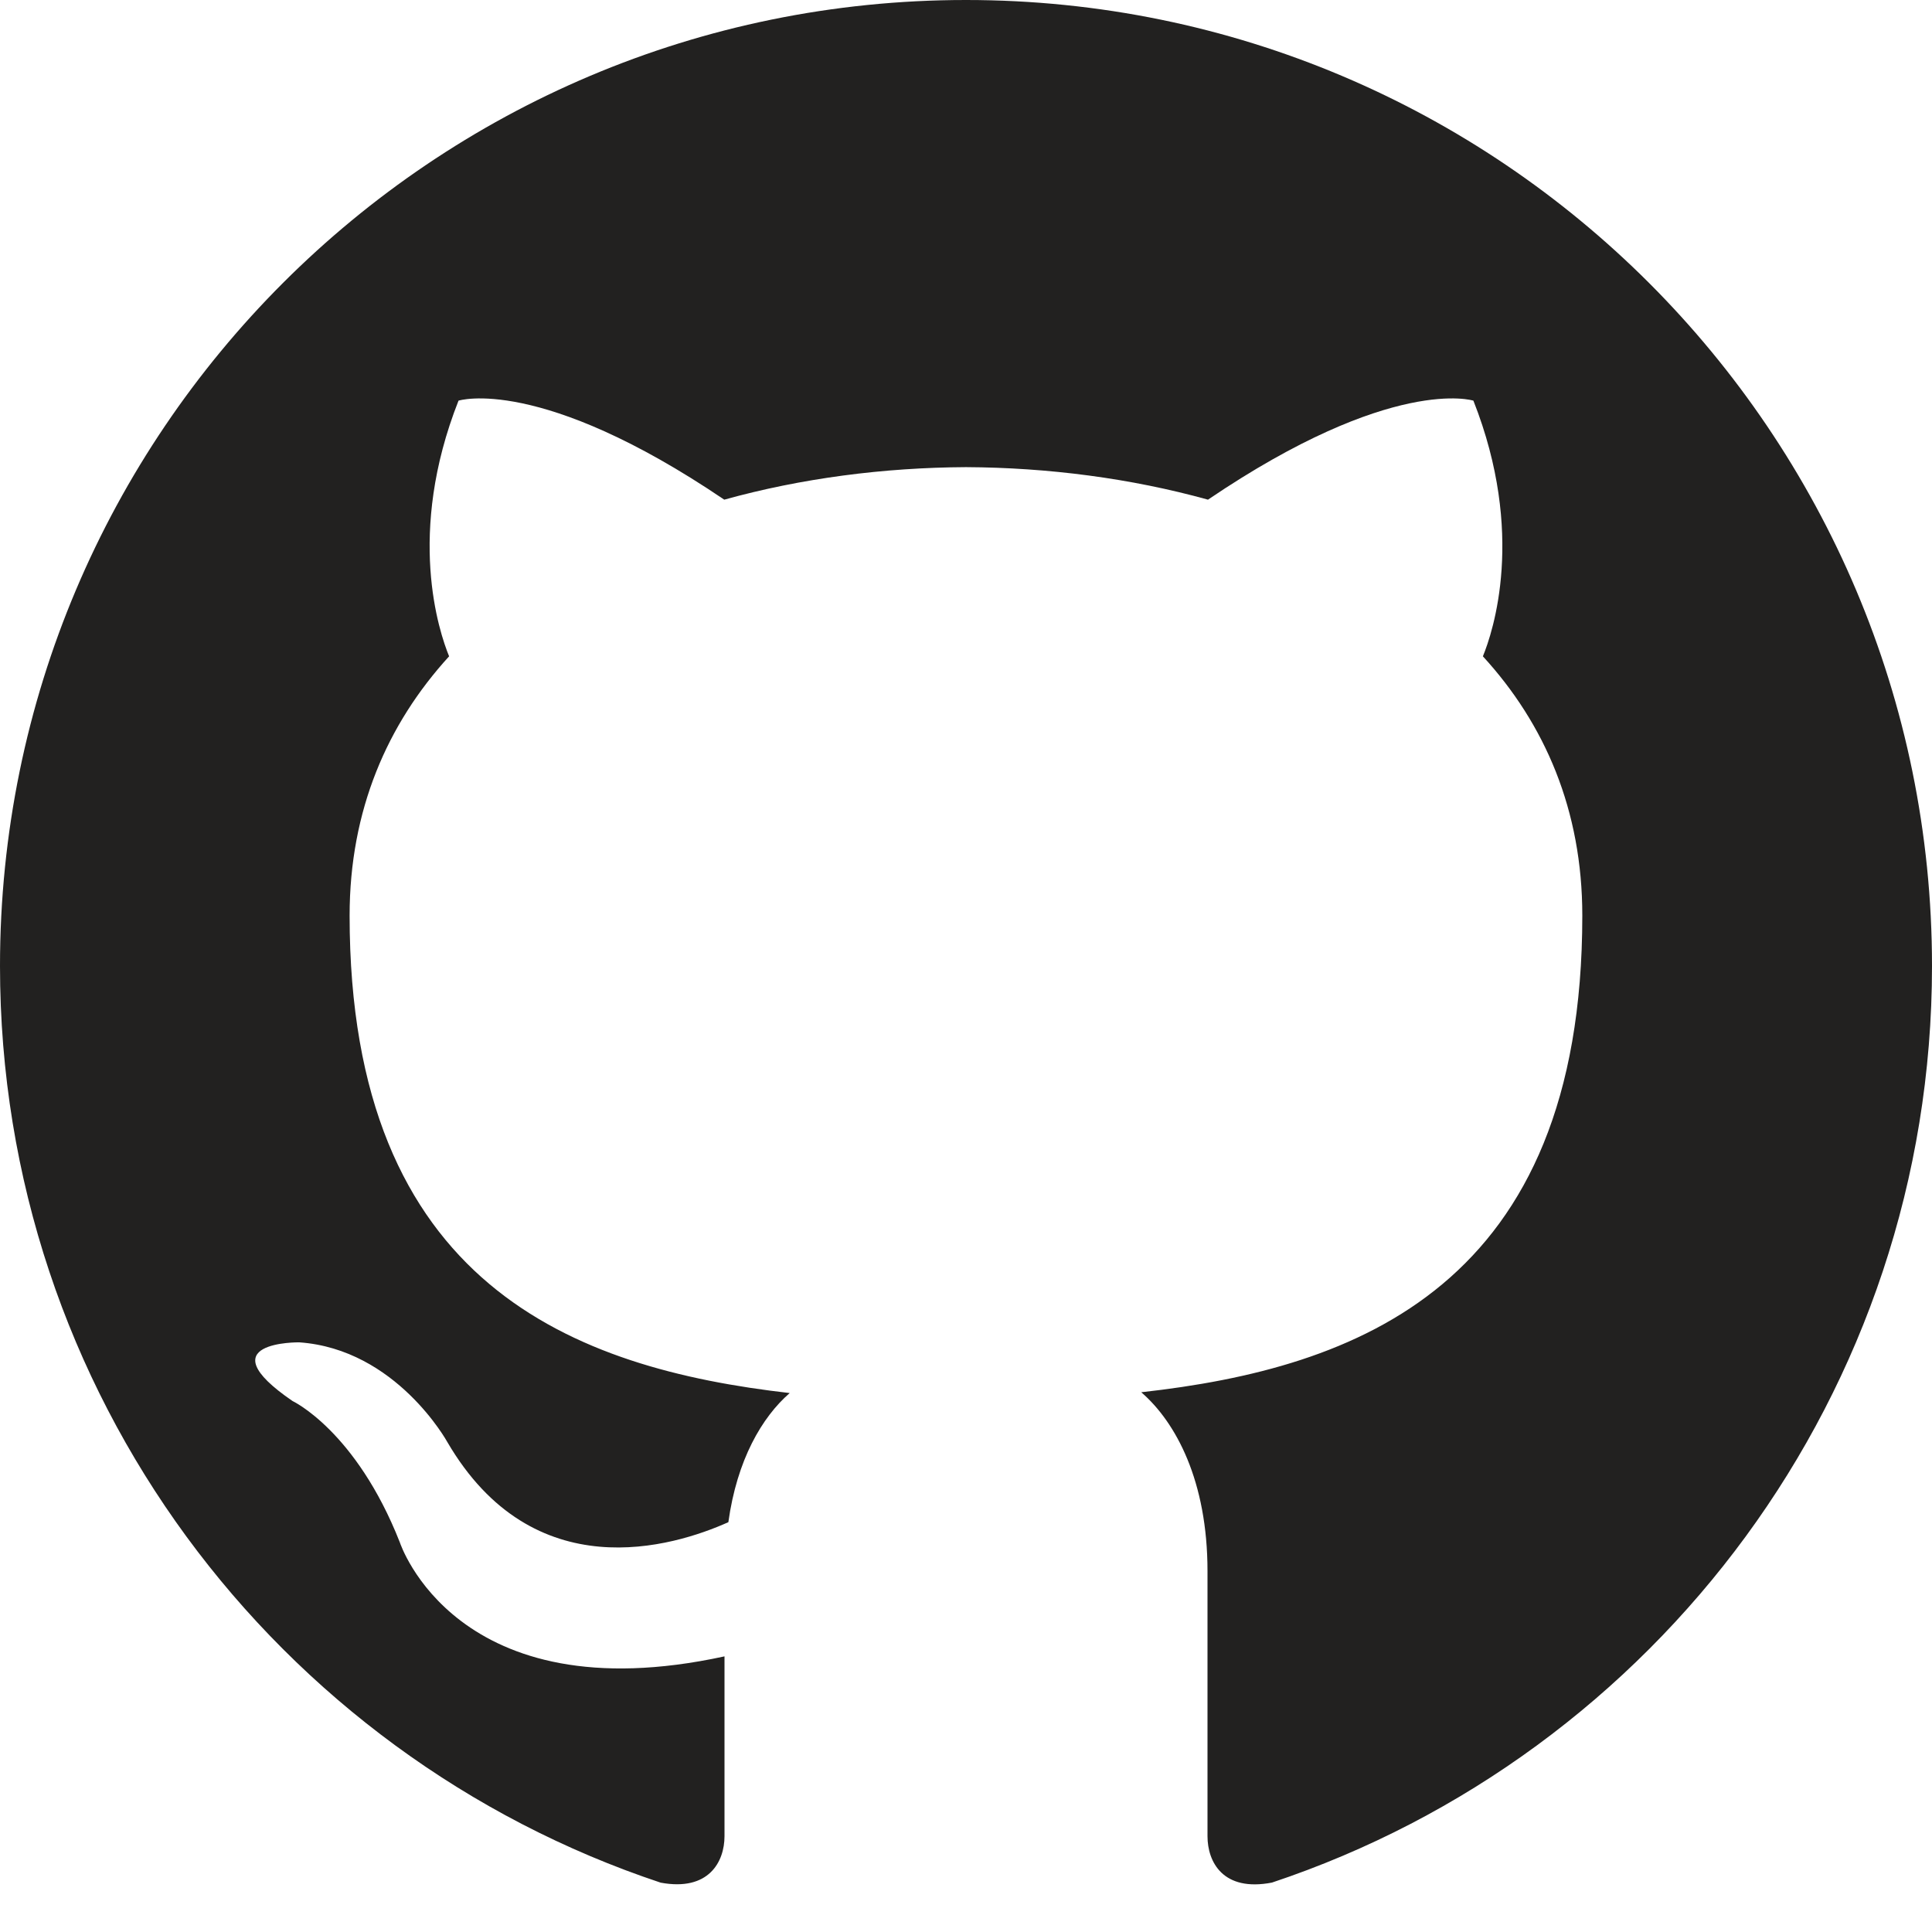
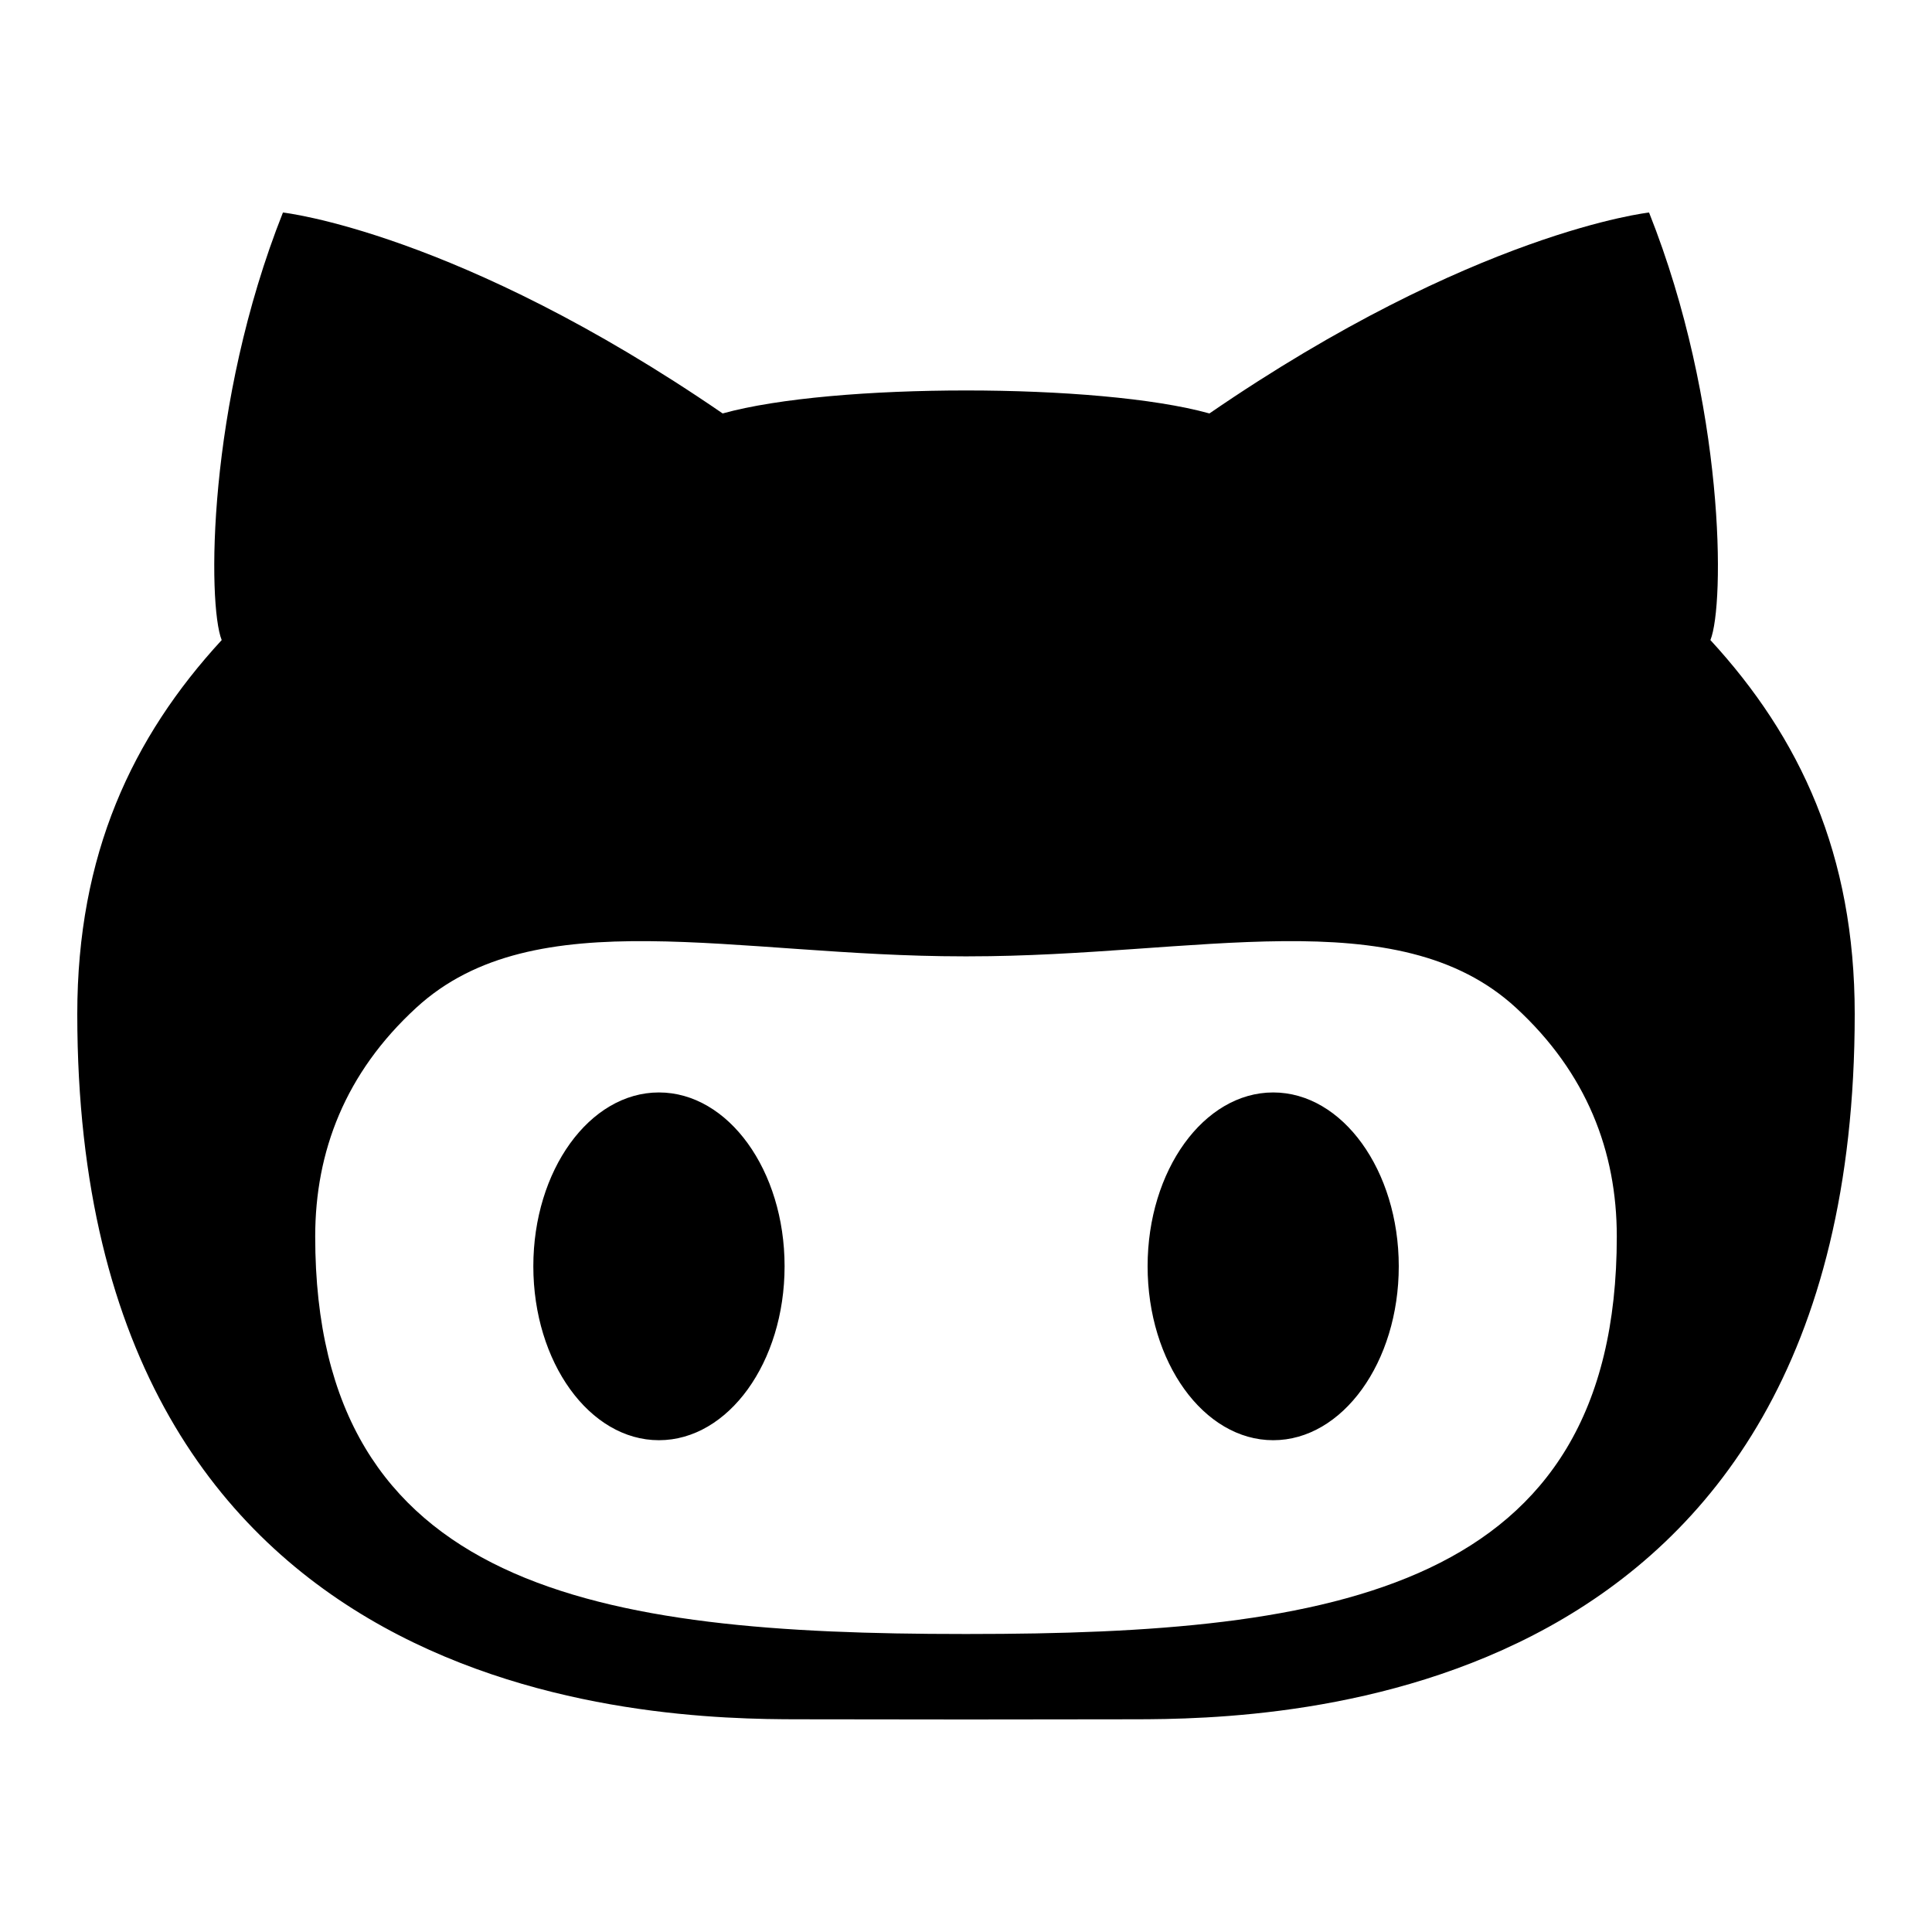
- <svg xmlns="http://www.w3.org/2000/svg" width="24" height="24" viewBox="0 0 24 24">
-   <path fill="#222120" d="M12 0c-6.626 0-12 5.373-12 12 0 5.302 3.438 9.8 8.207 11.387.599.111.793-.261.793-.577v-2.234c-3.338.726-4.033-1.416-4.033-1.416-.546-1.387-1.333-1.756-1.333-1.756-1.089-.745.083-.729.083-.729 1.205.084 1.839 1.237 1.839 1.237 1.07 1.834 2.807 1.304 3.492.997.107-.775.418-1.305.762-1.604-2.665-.305-5.467-1.334-5.467-5.931 0-1.311.469-2.381 1.236-3.221-.124-.303-.535-1.524.117-3.176 0 0 1.008-.322 3.301 1.23.957-.266 1.983-.399 3.003-.404 1.02.005 2.047.138 3.006.404 2.291-1.552 3.297-1.23 3.297-1.23.653 1.653.242 2.874.118 3.176.77.84 1.235 1.911 1.235 3.221 0 4.609-2.807 5.624-5.479 5.921.43.372.823 1.102.823 2.222v3.293c0 .319.192.694.801.576 4.765-1.589 8.199-6.086 8.199-11.386 0-6.627-5.373-12-12-12z" />
+ <svg xmlns="http://www.w3.org/2000/svg" width="20px" height="20px" viewBox="0 0 20 20">
+   <path d="M13.18 11.309c-.718 0-1.3.807-1.3 1.799 0 .994.582 1.801 1.3 1.801s1.3-.807 1.3-1.801c-.001-.992-.582-1.799-1.3-1.799zm4.526-4.683c.149-.365.155-2.439-.635-4.426 0 0-1.811.199-4.551 2.08-.575-.16-1.548-.238-2.519-.238-.973 0-1.945.078-2.52.238C4.74 2.399 2.929 2.2 2.929 2.2c-.789 1.987-.781 4.061-.634 4.426C1.367 7.634.8 8.845.8 10.497c0 7.186 5.963 7.301 7.467 7.301l1.734.002 1.732-.002c1.506 0 7.467-.115 7.467-7.301 0-1.652-.566-2.863-1.494-3.871zm-7.678 10.289h-.056c-3.771 0-6.709-.449-6.709-4.115 0-.879.31-1.693 1.047-2.369C5.537 9.304 7.615 9.9 9.972 9.9h.056c2.357 0 4.436-.596 5.664.531.735.676 1.045 1.49 1.045 2.369 0 3.666-2.937 4.115-6.709 4.115zm-3.207-5.606c-.718 0-1.3.807-1.3 1.799 0 .994.582 1.801 1.3 1.801.719 0 1.301-.807 1.301-1.801 0-.992-.582-1.799-1.301-1.799z" />
</svg>
